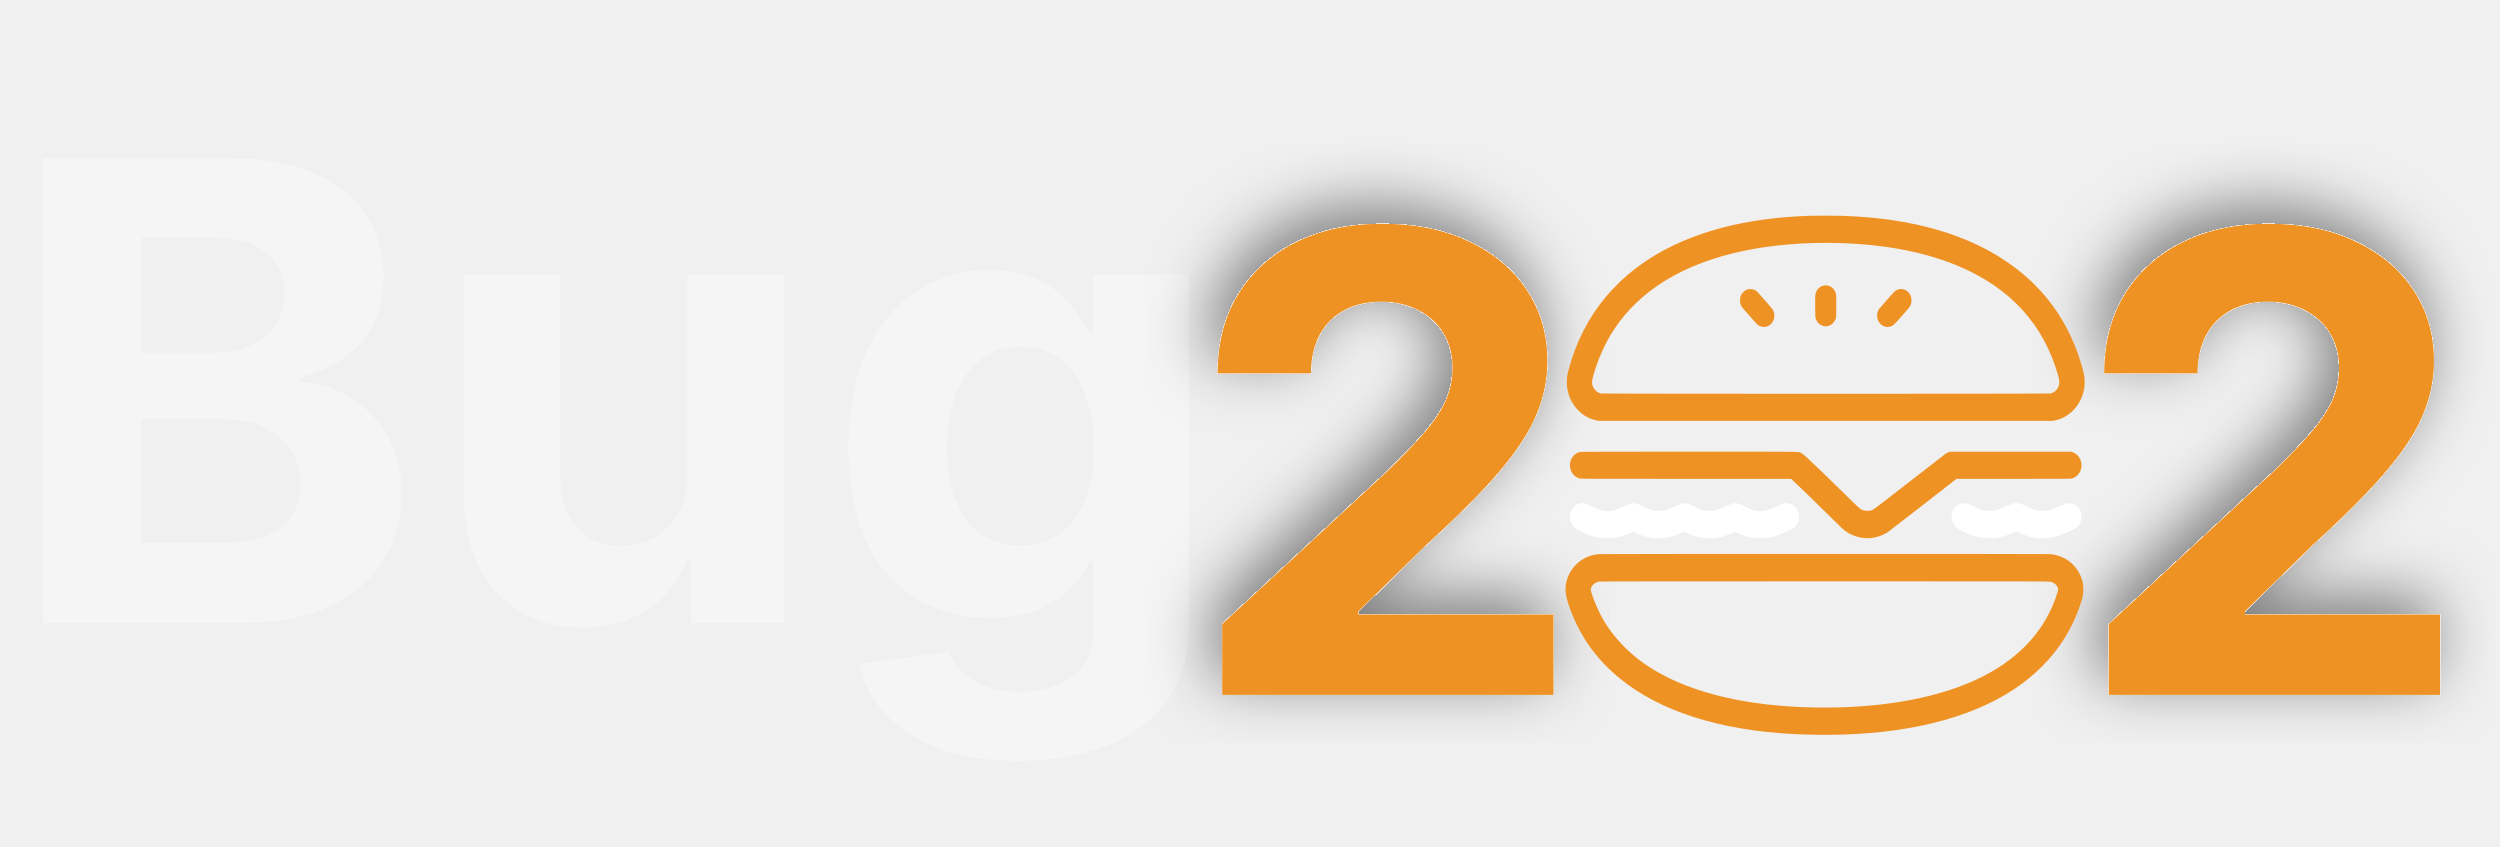
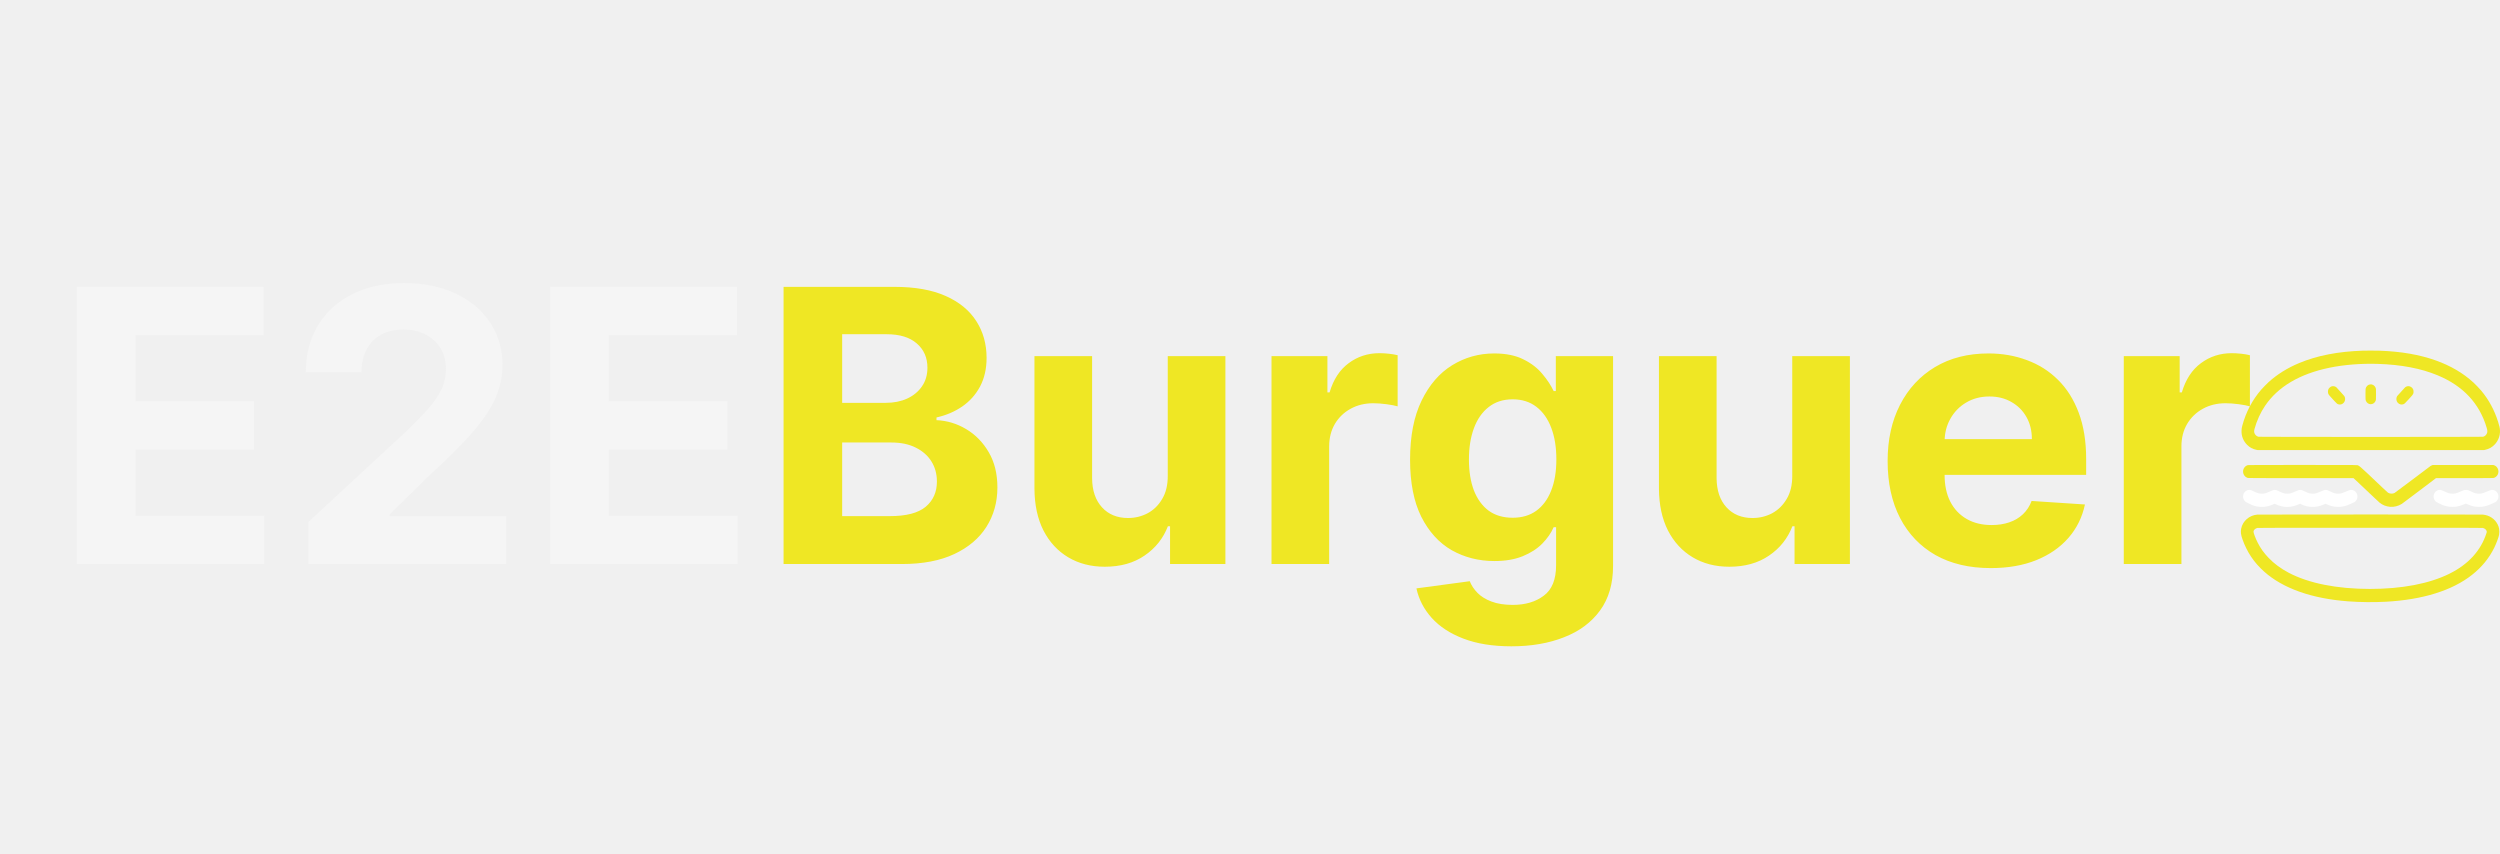
- <svg xmlns="http://www.w3.org/2000/svg" width="313" height="106" viewBox="0 0 313 106" fill="none">
-   <path d="M5.416 78V19.818H28.712C32.992 19.818 36.562 20.453 39.422 21.722C42.282 22.991 44.431 24.752 45.871 27.006C47.31 29.241 48.03 31.816 48.03 34.733C48.03 37.006 47.575 39.004 46.666 40.727C45.757 42.432 44.507 43.833 42.916 44.932C41.344 46.011 39.545 46.778 37.519 47.233V47.801C39.734 47.896 41.808 48.521 43.74 49.676C45.691 50.831 47.272 52.451 48.484 54.534C49.697 56.599 50.303 59.061 50.303 61.92C50.303 65.008 49.535 67.763 48.001 70.188C46.486 72.593 44.242 74.496 41.269 75.898C38.295 77.299 34.63 78 30.274 78H5.416ZM17.717 67.943H27.746C31.174 67.943 33.674 67.29 35.246 65.983C36.818 64.657 37.604 62.896 37.604 60.699C37.604 59.089 37.215 57.669 36.439 56.438C35.662 55.206 34.554 54.24 33.115 53.54C31.695 52.839 30 52.489 28.03 52.489H17.717V67.943ZM17.717 44.165H26.837C28.522 44.165 30.018 43.871 31.325 43.284C32.651 42.678 33.693 41.826 34.45 40.727C35.227 39.629 35.615 38.312 35.615 36.778C35.615 34.676 34.867 32.981 33.371 31.693C31.893 30.405 29.791 29.761 27.064 29.761H17.717V44.165ZM86.062 59.42V34.364H98.165V78H86.546V70.074H86.091C85.106 72.631 83.468 74.686 81.176 76.239C78.903 77.792 76.129 78.568 72.852 78.568C69.936 78.568 67.369 77.905 65.153 76.579C62.938 75.254 61.205 73.369 59.955 70.926C58.724 68.483 58.099 65.557 58.08 62.148V34.364H70.182V59.989C70.201 62.564 70.892 64.6 72.256 66.097C73.619 67.593 75.447 68.341 77.739 68.341C79.197 68.341 80.561 68.01 81.829 67.347C83.099 66.665 84.121 65.661 84.898 64.335C85.693 63.01 86.081 61.371 86.062 59.42ZM127.504 95.273C123.584 95.273 120.222 94.733 117.419 93.653C114.635 92.593 112.419 91.144 110.771 89.307C109.124 87.47 108.054 85.405 107.561 83.114L118.754 81.608C119.095 82.479 119.635 83.294 120.374 84.051C121.112 84.809 122.088 85.415 123.3 85.869C124.531 86.343 126.027 86.579 127.788 86.579C130.421 86.579 132.589 85.936 134.294 84.648C136.018 83.379 136.879 81.248 136.879 78.256V70.273H136.368C135.838 71.485 135.042 72.631 133.982 73.71C132.921 74.79 131.557 75.671 129.891 76.352C128.224 77.034 126.235 77.375 123.925 77.375C120.648 77.375 117.665 76.617 114.976 75.102C112.305 73.568 110.175 71.229 108.584 68.085C107.012 64.922 106.226 60.926 106.226 56.097C106.226 51.153 107.031 47.025 108.641 43.71C110.25 40.396 112.391 37.915 115.061 36.267C117.75 34.619 120.696 33.795 123.896 33.795C126.339 33.795 128.385 34.212 130.033 35.045C131.68 35.86 133.006 36.883 134.01 38.114C135.033 39.326 135.819 40.519 136.368 41.693H136.822V34.364H148.839V78.426C148.839 82.138 147.93 85.244 146.112 87.744C144.294 90.244 141.775 92.119 138.555 93.369C135.355 94.638 131.671 95.273 127.504 95.273ZM127.76 68.284C129.711 68.284 131.358 67.801 132.703 66.835C134.067 65.85 135.108 64.449 135.828 62.631C136.567 60.794 136.936 58.597 136.936 56.04C136.936 53.483 136.576 51.267 135.857 49.392C135.137 47.498 134.095 46.03 132.732 44.989C131.368 43.947 129.711 43.426 127.76 43.426C125.771 43.426 124.095 43.966 122.732 45.045C121.368 46.106 120.336 47.583 119.635 49.477C118.934 51.371 118.584 53.559 118.584 56.04C118.584 58.559 118.934 60.737 119.635 62.574C120.355 64.392 121.387 65.803 122.732 66.807C124.095 67.792 125.771 68.284 127.76 68.284Z" fill="#F5F5F5" />
-   <g filter="url(#filter0_d_1_146)">
-     <path d="M264.021 87V78.136L284.731 58.96C286.492 57.256 287.969 55.722 289.163 54.358C290.375 52.994 291.293 51.659 291.918 50.352C292.543 49.026 292.856 47.597 292.856 46.062C292.856 44.358 292.468 42.89 291.691 41.659C290.915 40.409 289.854 39.453 288.509 38.79C287.165 38.108 285.64 37.767 283.935 37.767C282.155 37.767 280.602 38.127 279.276 38.847C277.951 39.566 276.928 40.599 276.208 41.943C275.488 43.288 275.129 44.888 275.129 46.744H263.452C263.452 42.938 264.314 39.633 266.038 36.83C267.761 34.026 270.176 31.858 273.282 30.324C276.388 28.79 279.968 28.023 284.021 28.023C288.187 28.023 291.814 28.761 294.901 30.239C298.007 31.697 300.422 33.724 302.146 36.318C303.869 38.913 304.731 41.886 304.731 45.239C304.731 47.436 304.295 49.604 303.424 51.744C302.572 53.885 301.047 56.261 298.85 58.875C296.653 61.47 293.557 64.585 289.56 68.222L281.066 76.546V76.943H305.498V87H264.021Z" fill="#EF9224" />
-   </g>
-   <g filter="url(#filter1_d_1_146)">
-     <path d="M153.021 87V78.136L173.731 58.96C175.492 57.256 176.969 55.722 178.163 54.358C179.375 52.994 180.293 51.659 180.918 50.352C181.543 49.026 181.856 47.597 181.856 46.062C181.856 44.358 181.468 42.89 180.691 41.659C179.915 40.409 178.854 39.453 177.509 38.79C176.165 38.108 174.64 37.767 172.935 37.767C171.155 37.767 169.602 38.127 168.276 38.847C166.951 39.566 165.928 40.599 165.208 41.943C164.488 43.288 164.129 44.888 164.129 46.744H152.452C152.452 42.938 153.314 39.633 155.038 36.83C156.761 34.026 159.176 31.858 162.282 30.324C165.388 28.79 168.968 28.023 173.021 28.023C177.187 28.023 180.814 28.761 183.901 30.239C187.007 31.697 189.422 33.724 191.146 36.318C192.869 38.913 193.731 41.886 193.731 45.239C193.731 47.436 193.295 49.604 192.424 51.744C191.572 53.885 190.047 56.261 187.85 58.875C185.653 61.47 182.557 64.585 178.56 68.222L170.066 76.546V76.943H194.498V87H153.021Z" fill="#EF9224" />
-   </g>
-   <path d="M226.62 27.014C220.395 27.221 215.101 28.286 210.594 30.23C207.622 31.516 205.104 33.139 202.919 35.181C202.458 35.613 201.493 36.633 201.071 37.137C198.879 39.754 197.275 42.898 196.374 46.346C196.217 46.938 196.183 47.17 196.167 47.683C196.124 49.097 196.609 50.358 197.588 51.368C198.213 52.015 198.966 52.436 199.846 52.628L200.149 52.694H228.582H257.014L257.317 52.628C258.279 52.416 259.088 51.935 259.75 51.176C260.593 50.217 261.044 48.94 260.996 47.654C260.97 47.013 260.885 46.601 260.535 45.45C259.599 42.371 258.218 39.731 256.299 37.36C255.898 36.865 254.814 35.694 254.35 35.258C251.739 32.793 248.613 30.906 244.859 29.528C240.814 28.045 236.203 27.221 230.835 27.023C230.159 26.997 227.275 26.991 226.62 27.014ZM230.305 30.43C236.195 30.614 241.174 31.593 245.376 33.394C251.752 36.126 255.856 40.65 257.653 46.924C257.783 47.382 257.807 47.494 257.818 47.746C257.826 47.986 257.82 48.072 257.773 48.233C257.632 48.742 257.221 49.149 256.739 49.261C256.474 49.321 200.687 49.321 200.422 49.261C200.173 49.203 199.966 49.083 199.772 48.889C199.337 48.453 199.231 47.967 199.417 47.268C199.984 45.135 200.92 43.013 202.063 41.272C205.302 36.332 210.766 33.005 218.234 31.421C221.861 30.651 226.148 30.302 230.305 30.43Z" fill="#EF9224" />
-   <path d="M228.409 35.731C227.837 35.808 227.384 36.283 227.283 36.908C227.262 37.028 227.256 37.529 227.262 38.405C227.272 39.682 227.275 39.728 227.33 39.892C227.535 40.478 228.022 40.854 228.582 40.854C229.141 40.854 229.629 40.478 229.833 39.892C229.889 39.728 229.891 39.682 229.902 38.405C229.913 36.945 229.905 36.833 229.759 36.51C229.518 35.966 228.974 35.654 228.409 35.731Z" fill="#EF9224" />
-   <path d="M218.802 36.232C218.587 36.295 218.407 36.41 218.227 36.601C217.94 36.905 217.832 37.226 217.85 37.695C217.861 37.97 217.869 38.005 217.972 38.225C218.089 38.48 218.092 38.48 219.491 40.055C220.088 40.725 220.196 40.811 220.525 40.897C220.984 41.011 221.421 40.88 221.758 40.524C222.209 40.049 222.28 39.276 221.928 38.72C221.838 38.58 220.109 36.616 219.968 36.49C219.658 36.223 219.189 36.12 218.802 36.232Z" fill="#EF9224" />
-   <path d="M237.683 36.229C237.514 36.281 237.323 36.381 237.198 36.49C237.055 36.616 235.326 38.58 235.236 38.721C234.884 39.276 234.955 40.049 235.406 40.525C235.761 40.9 236.254 41.028 236.734 40.871C237.018 40.776 237.124 40.679 238.121 39.551C239.022 38.532 239.091 38.448 239.194 38.222C239.298 37.996 239.306 37.967 239.314 37.69C239.33 37.223 239.221 36.905 238.937 36.602C238.611 36.249 238.118 36.103 237.683 36.229Z" fill="#EF9224" />
-   <path d="M197.776 56.589C197.053 56.78 196.557 57.459 196.557 58.261C196.557 59.034 197.055 59.715 197.763 59.91C197.901 59.947 199.412 59.953 211.085 59.953H224.253L224.833 60.503C225.801 61.416 227.911 63.469 229.695 65.236C230.17 65.703 230.663 66.178 230.796 66.287C231.538 66.914 232.434 67.278 233.455 67.373C234.409 67.461 235.53 67.166 236.376 66.605C236.472 66.542 238.439 65.019 240.75 63.223L244.95 59.953H252.097C258.393 59.953 259.263 59.947 259.401 59.91C260.109 59.715 260.607 59.034 260.607 58.261C260.607 57.519 260.167 56.861 259.518 56.629L259.321 56.56H251.726H244.131L243.924 56.637C243.812 56.683 243.672 56.749 243.614 56.789C243.553 56.829 241.54 58.393 239.139 60.262C236.456 62.35 234.695 63.702 234.573 63.767C234.274 63.931 234.088 63.971 233.725 63.956C233.383 63.942 233.145 63.868 232.885 63.699C232.805 63.647 232.235 63.106 231.615 62.496C230.003 60.907 228.9 59.83 227.959 58.925C226.27 57.299 225.788 56.864 225.52 56.726C225.138 56.531 226.358 56.546 211.443 56.548C200.234 56.551 197.898 56.557 197.776 56.589Z" fill="#EF9224" />
-   <path d="M197.803 63.031C197.389 63.132 196.981 63.446 196.771 63.83C196.575 64.185 196.506 64.689 196.596 65.102C196.679 65.471 196.944 65.895 197.233 66.109C197.347 66.195 198.415 66.742 198.736 66.88C199.494 67.203 200.22 67.364 201.077 67.389C202.111 67.421 202.914 67.252 203.993 66.782L204.486 66.568L204.611 66.636C205.03 66.865 205.724 67.123 206.238 67.241C207.654 67.564 208.998 67.404 210.478 66.74L210.857 66.568L211.122 66.702C212.007 67.14 212.85 67.358 213.805 67.389C214.857 67.427 215.727 67.243 216.822 66.757L217.238 66.57L217.521 66.708C218.433 67.152 219.25 67.358 220.191 67.389C221.085 67.418 221.882 67.286 222.686 66.974C223.166 66.785 224.398 66.227 224.531 66.135C224.716 66.006 224.966 65.703 225.069 65.477C225.202 65.196 225.249 64.95 225.236 64.621C225.204 63.836 224.701 63.194 223.982 63.031C223.558 62.934 223.388 62.977 222.37 63.429C221.485 63.824 221.201 63.916 220.703 63.965C220.199 64.013 219.648 63.933 219.157 63.739C219.041 63.693 218.701 63.532 218.402 63.383C217.726 63.043 217.62 63.008 217.275 63.008C216.946 63.011 216.883 63.031 215.955 63.444C214.929 63.902 214.674 63.971 214.027 63.971C213.351 63.971 212.962 63.859 212.092 63.418C211.376 63.054 211.244 63.008 210.912 63.008C210.576 63.005 210.509 63.028 209.6 63.432C208.529 63.907 208.298 63.971 207.638 63.971C206.97 63.971 206.604 63.867 205.737 63.429C204.979 63.048 204.863 63.008 204.523 63.008C204.186 63.008 204.112 63.034 203.245 63.421C202.158 63.905 201.909 63.973 201.236 63.971C200.56 63.968 200.231 63.87 199.303 63.406C198.974 63.24 198.643 63.086 198.566 63.06C198.365 62.994 198.009 62.98 197.803 63.031Z" fill="white" />
-   <path d="M245.681 63.008C245.26 63.083 244.836 63.378 244.605 63.753C244.48 63.956 244.366 64.308 244.342 64.558C244.295 65.099 244.544 65.712 244.95 66.052C245.117 66.19 246.214 66.751 246.689 66.94C247.07 67.092 247.691 67.261 248.107 67.329C248.507 67.395 249.594 67.404 249.963 67.347C250.649 67.235 251.249 67.049 251.978 66.725C252.208 66.622 252.415 66.539 252.436 66.539C252.457 66.539 252.606 66.602 252.762 66.682C253.367 66.98 254.109 67.224 254.748 67.327C255.18 67.398 256.013 67.415 256.455 67.358C256.97 67.295 257.428 67.186 257.876 67.026C258.364 66.851 259.729 66.25 259.896 66.135C260.204 65.921 260.482 65.485 260.57 65.084C260.628 64.824 260.607 64.386 260.527 64.137C260.445 63.888 260.236 63.558 260.055 63.398C259.78 63.154 259.364 62.988 259.03 62.988C258.783 62.988 258.552 63.069 257.754 63.418C256.879 63.804 256.553 63.91 256.066 63.962C255.663 64.005 255.201 63.962 254.79 63.847C254.448 63.753 254.348 63.707 253.688 63.375C253.006 63.034 252.911 63.003 252.468 63.005C252.256 63.005 252.062 63.02 251.991 63.043C251.925 63.063 251.551 63.223 251.156 63.395C250.281 63.782 250.151 63.83 249.78 63.91C249.557 63.956 249.39 63.971 249.088 63.971C248.383 63.971 248.028 63.867 247.055 63.383C246.67 63.194 246.352 63.054 246.243 63.031C246.076 62.991 245.827 62.983 245.681 63.008Z" fill="white" />
-   <path d="M200.136 69.377C198.11 69.557 196.451 71.049 196.077 73.019C195.918 73.87 195.997 74.546 196.395 75.728C197.511 79.027 199.306 81.79 201.859 84.127C206.591 88.462 213.76 91.076 222.882 91.795C225.851 92.027 229.401 92.064 232.413 91.895C241.622 91.371 248.995 89 253.966 84.966C256.431 82.967 258.311 80.593 259.586 77.879C260.095 76.793 260.628 75.319 260.771 74.606C260.848 74.216 260.856 73.44 260.784 73.059C260.49 71.484 259.417 70.213 257.905 69.646C257.555 69.517 257.073 69.411 256.667 69.374C256.286 69.34 200.517 69.343 200.136 69.377ZM256.697 72.825C257.184 72.936 257.593 73.303 257.669 73.698C257.699 73.85 257.696 73.867 257.574 74.256C256.174 78.715 253.035 82.245 248.324 84.654C243.293 87.228 236.4 88.588 228.396 88.588C220.119 88.588 213.07 87.145 208.033 84.422C205.992 83.316 204.361 82.074 202.93 80.53C201.758 79.264 200.944 78.093 200.223 76.633C199.709 75.594 199.176 74.162 199.173 73.812C199.171 73.397 199.587 72.968 200.133 72.825C200.258 72.793 204.831 72.787 228.396 72.784C253.088 72.782 256.535 72.787 256.697 72.825Z" fill="#EF9224" />
-   <defs>
-     <filter id="filter0_d_1_146" x="254.452" y="18.023" width="58.045" height="74.977" filterUnits="userSpaceOnUse" color-interpolation-filters="sRGB">
-       <feFlood flood-opacity="0" result="BackgroundImageFix" />
-       <feColorMatrix in="SourceAlpha" type="matrix" values="0 0 0 0 0 0 0 0 0 0 0 0 0 0 0 0 0 0 127 0" result="hardAlpha" />
-       <feOffset dx="-1" dy="-2" />
-       <feGaussianBlur stdDeviation="4" />
-       <feComposite in2="hardAlpha" operator="out" />
-       <feColorMatrix type="matrix" values="0 0 0 0 0 0 0 0 0 0 0 0 0 0 0 0 0 0 0.5 0" />
-       <feBlend mode="normal" in2="BackgroundImageFix" result="effect1_dropShadow_1_146" />
-       <feBlend mode="normal" in="SourceGraphic" in2="effect1_dropShadow_1_146" result="shape" />
-     </filter>
-     <filter id="filter1_d_1_146" x="143.452" y="18.023" width="58.045" height="74.977" filterUnits="userSpaceOnUse" color-interpolation-filters="sRGB">
-       <feFlood flood-opacity="0" result="BackgroundImageFix" />
-       <feColorMatrix in="SourceAlpha" type="matrix" values="0 0 0 0 0 0 0 0 0 0 0 0 0 0 0 0 0 0 127 0" result="hardAlpha" />
-       <feOffset dx="-1" dy="-2" />
-       <feGaussianBlur stdDeviation="4" />
-       <feComposite in2="hardAlpha" operator="out" />
-       <feColorMatrix type="matrix" values="0 0 0 0 0 0 0 0 0 0 0 0 0 0 0 0 0 0 0.5 0" />
-       <feBlend mode="normal" in2="BackgroundImageFix" result="effect1_dropShadow_1_146" />
-       <feBlend mode="normal" in="SourceGraphic" in2="effect1_dropShadow_1_146" result="shape" />
-     </filter>
-   </defs>
+ <svg xmlns="http://www.w3.org/2000/svg" width="328" height="112" viewBox="0 0 328 112" fill="none">
+   <path d="M10.08 74V37.636H34.583V43.975H17.769V52.64H33.323V58.979H17.769V67.661H34.654V74H10.08ZM40.483 74V68.46L53.426 56.475C54.527 55.41 55.451 54.451 56.196 53.599C56.954 52.746 57.528 51.912 57.919 51.095C58.309 50.267 58.505 49.373 58.505 48.414C58.505 47.349 58.262 46.431 57.777 45.662C57.291 44.881 56.628 44.283 55.788 43.869C54.948 43.443 53.995 43.229 52.929 43.229C51.817 43.229 50.846 43.454 50.017 43.904C49.189 44.354 48.55 44.999 48.1 45.84C47.65 46.68 47.425 47.68 47.425 48.84H40.127C40.127 46.461 40.666 44.395 41.743 42.644C42.82 40.892 44.33 39.536 46.271 38.577C48.212 37.619 50.45 37.139 52.983 37.139C55.587 37.139 57.854 37.601 59.783 38.524C61.724 39.436 63.233 40.702 64.311 42.324C65.388 43.946 65.927 45.804 65.927 47.899C65.927 49.272 65.654 50.628 65.11 51.965C64.577 53.303 63.624 54.788 62.251 56.422C60.878 58.044 58.943 59.991 56.445 62.264L51.136 67.466V67.715H66.406V74H40.483ZM72.19 74V37.636H96.693V43.975H79.878V52.64H95.432V58.979H79.878V67.661H96.764V74H72.19Z" fill="#F5F5F5" />
+   <path d="M102.805 74V37.636H117.365C120.04 37.636 122.271 38.033 124.059 38.826C125.846 39.619 127.19 40.72 128.089 42.129C128.989 43.525 129.439 45.135 129.439 46.958C129.439 48.379 129.154 49.627 128.586 50.705C128.018 51.77 127.237 52.646 126.243 53.332C125.26 54.007 124.136 54.486 122.869 54.771V55.126C124.254 55.185 125.55 55.575 126.757 56.298C127.977 57.02 128.965 58.032 129.723 59.334C130.48 60.624 130.859 62.163 130.859 63.95C130.859 65.88 130.38 67.602 129.421 69.117C128.474 70.621 127.071 71.81 125.213 72.686C123.354 73.562 121.064 74 118.341 74H102.805ZM110.493 67.715H116.761C118.904 67.715 120.466 67.306 121.449 66.489C122.431 65.661 122.922 64.56 122.922 63.187C122.922 62.181 122.68 61.293 122.194 60.523C121.709 59.754 121.016 59.15 120.117 58.712C119.229 58.274 118.17 58.055 116.939 58.055H110.493V67.715ZM110.493 52.853H116.193C117.246 52.853 118.181 52.669 118.998 52.303C119.827 51.924 120.478 51.391 120.951 50.705C121.437 50.018 121.679 49.195 121.679 48.236C121.679 46.923 121.212 45.863 120.277 45.058C119.353 44.253 118.039 43.851 116.335 43.851H110.493V52.853ZM153.209 62.388V46.727H160.773V74H153.511V69.046H153.227C152.611 70.644 151.587 71.928 150.155 72.899C148.735 73.87 147 74.355 144.953 74.355C143.13 74.355 141.526 73.941 140.141 73.112C138.756 72.284 137.673 71.106 136.892 69.579C136.122 68.052 135.731 66.223 135.72 64.092V46.727H143.284V62.743C143.295 64.353 143.727 65.625 144.58 66.56C145.432 67.496 146.574 67.963 148.007 67.963C148.918 67.963 149.77 67.756 150.563 67.342C151.356 66.915 151.996 66.288 152.481 65.46C152.978 64.631 153.221 63.607 153.209 62.388ZM166.823 74V46.727H174.156V51.486H174.44C174.938 49.793 175.772 48.515 176.944 47.651C178.116 46.775 179.465 46.337 180.992 46.337C181.371 46.337 181.779 46.36 182.217 46.408C182.655 46.455 183.04 46.52 183.371 46.603V53.315C183.016 53.208 182.525 53.113 181.898 53.031C181.27 52.948 180.696 52.906 180.175 52.906C179.063 52.906 178.068 53.149 177.192 53.634C176.328 54.108 175.642 54.771 175.133 55.623C174.636 56.475 174.387 57.458 174.387 58.57V74H166.823ZM198.3 84.796C195.849 84.796 193.748 84.458 191.996 83.783C190.256 83.121 188.871 82.215 187.841 81.067C186.812 79.919 186.143 78.628 185.835 77.196L192.831 76.255C193.044 76.799 193.381 77.308 193.843 77.782C194.305 78.255 194.914 78.634 195.672 78.918C196.441 79.214 197.376 79.362 198.477 79.362C200.122 79.362 201.478 78.96 202.543 78.155C203.62 77.362 204.159 76.03 204.159 74.16V69.171H203.839C203.508 69.928 203.011 70.644 202.348 71.319C201.685 71.994 200.833 72.544 199.791 72.97C198.749 73.396 197.506 73.609 196.062 73.609C194.015 73.609 192.15 73.136 190.469 72.189C188.8 71.23 187.469 69.768 186.474 67.803C185.492 65.826 185.001 63.329 185.001 60.31C185.001 57.221 185.504 54.64 186.51 52.569C187.516 50.497 188.854 48.947 190.523 47.917C192.203 46.887 194.044 46.372 196.045 46.372C197.572 46.372 198.85 46.633 199.88 47.153C200.91 47.662 201.738 48.302 202.366 49.071C203.005 49.829 203.496 50.574 203.839 51.308H204.123V46.727H211.634V74.266C211.634 76.586 211.066 78.528 209.93 80.09C208.793 81.653 207.219 82.825 205.206 83.606C203.206 84.399 200.904 84.796 198.3 84.796ZM198.459 67.928C199.679 67.928 200.708 67.626 201.549 67.022C202.401 66.406 203.052 65.531 203.502 64.394C203.964 63.246 204.194 61.873 204.194 60.275C204.194 58.677 203.97 57.292 203.52 56.12C203.07 54.936 202.419 54.019 201.567 53.368C200.714 52.717 199.679 52.391 198.459 52.391C197.216 52.391 196.169 52.729 195.317 53.403C194.464 54.066 193.819 54.99 193.381 56.173C192.943 57.357 192.724 58.724 192.724 60.275C192.724 61.849 192.943 63.211 193.381 64.359C193.831 65.495 194.476 66.377 195.317 67.004C196.169 67.62 197.216 67.928 198.459 67.928ZM235.143 62.388V46.727H242.706V74H235.444V69.046H235.16C234.545 70.644 233.521 71.928 232.089 72.899C230.668 73.87 228.934 74.355 226.886 74.355C225.063 74.355 223.459 73.941 222.074 73.112C220.689 72.284 219.606 71.106 218.825 69.579C218.056 68.052 217.665 66.223 217.653 64.092V46.727H225.217V62.743C225.229 64.353 225.661 65.625 226.513 66.56C227.366 67.496 228.508 67.963 229.94 67.963C230.852 67.963 231.704 67.756 232.497 67.342C233.29 66.915 233.929 66.288 234.415 65.46C234.912 64.631 235.154 63.607 235.143 62.388ZM261.186 74.533C258.38 74.533 255.966 73.965 253.941 72.828C251.929 71.68 250.378 70.058 249.289 67.963C248.2 65.856 247.656 63.364 247.656 60.488C247.656 57.682 248.2 55.22 249.289 53.102C250.378 50.983 251.911 49.331 253.888 48.148C255.877 46.964 258.209 46.372 260.884 46.372C262.683 46.372 264.358 46.662 265.909 47.242C267.471 47.81 268.833 48.669 269.993 49.817C271.164 50.965 272.076 52.409 272.727 54.149C273.378 55.877 273.703 57.901 273.703 60.222V62.299H250.674V57.611H266.583C266.583 56.523 266.347 55.558 265.873 54.717C265.4 53.877 264.743 53.22 263.902 52.746C263.074 52.261 262.109 52.019 261.008 52.019C259.86 52.019 258.842 52.285 257.954 52.818C257.078 53.338 256.392 54.043 255.895 54.93C255.397 55.806 255.143 56.783 255.131 57.86V62.317C255.131 63.666 255.38 64.832 255.877 65.815C256.386 66.797 257.102 67.555 258.025 68.087C258.949 68.62 260.043 68.886 261.31 68.886C262.15 68.886 262.92 68.768 263.618 68.531C264.317 68.294 264.914 67.939 265.412 67.466C265.909 66.992 266.288 66.412 266.548 65.726L273.544 66.188C273.189 67.868 272.461 69.336 271.36 70.591C270.271 71.834 268.862 72.805 267.134 73.503C265.417 74.189 263.435 74.533 261.186 74.533ZM278.64 74V46.727H285.973V51.486H286.257C286.754 49.793 287.588 48.515 288.76 47.651C289.932 46.775 291.282 46.337 292.809 46.337C293.187 46.337 293.596 46.36 294.034 46.408C294.472 46.455 294.856 46.52 295.188 46.603V53.315C294.833 53.208 294.342 53.113 293.714 53.031C293.087 52.948 292.513 52.906 291.992 52.906C290.879 52.906 289.885 53.149 289.009 53.634C288.145 54.108 287.458 54.771 286.949 55.623C286.452 56.475 286.203 57.458 286.203 58.57V74H278.64Z" fill="#EFE724" />
+   <path d="M310.017 46.007C306.761 46.112 303.991 46.653 301.634 47.64C300.08 48.293 298.762 49.117 297.619 50.153C297.378 50.373 296.873 50.891 296.653 51.146C295.506 52.475 294.667 54.071 294.196 55.822C294.114 56.123 294.096 56.24 294.088 56.501C294.065 57.219 294.319 57.858 294.831 58.372C295.158 58.7 295.552 58.914 296.012 59.011L296.17 59.045H311.043H325.916L326.074 59.011C326.577 58.904 327 58.659 327.347 58.274C327.788 57.787 328.023 57.139 327.998 56.486C327.985 56.16 327.94 55.951 327.757 55.367C327.268 53.804 326.545 52.463 325.541 51.26C325.332 51.008 324.765 50.414 324.522 50.193C323.156 48.941 321.521 47.983 319.557 47.284C317.441 46.531 315.03 46.112 312.222 46.012C311.868 45.998 310.359 45.996 310.017 46.007ZM311.944 47.742C315.026 47.835 317.63 48.332 319.828 49.246C323.163 50.633 325.31 52.93 326.25 56.115C326.318 56.348 326.33 56.405 326.336 56.533C326.34 56.655 326.337 56.698 326.312 56.78C326.239 57.038 326.024 57.245 325.771 57.302C325.633 57.332 296.452 57.332 296.313 57.302C296.183 57.273 296.075 57.212 295.973 57.113C295.746 56.892 295.691 56.645 295.788 56.29C296.084 55.207 296.574 54.13 297.172 53.246C298.866 50.738 301.724 49.048 305.631 48.245C307.528 47.853 309.77 47.676 311.944 47.742Z" fill="#EFE724" />
+   <path d="M310.953 50.432C310.653 50.472 310.416 50.713 310.363 51.03C310.352 51.091 310.35 51.345 310.352 51.79C310.358 52.439 310.359 52.462 310.388 52.545C310.495 52.843 310.75 53.033 311.043 53.033C311.336 53.033 311.591 52.843 311.697 52.545C311.727 52.462 311.728 52.439 311.733 51.79C311.739 51.049 311.735 50.992 311.659 50.828C311.532 50.552 311.248 50.393 310.953 50.432Z" fill="#EFE724" />
+   <path d="M305.927 50.687C305.815 50.719 305.72 50.777 305.626 50.875C305.476 51.029 305.42 51.191 305.429 51.43C305.435 51.569 305.439 51.587 305.493 51.699C305.554 51.828 305.555 51.828 306.288 52.628C306.6 52.968 306.657 53.012 306.828 53.055C307.068 53.113 307.297 53.047 307.473 52.866C307.709 52.625 307.746 52.232 307.562 51.95C307.515 51.879 306.611 50.882 306.537 50.818C306.375 50.683 306.13 50.63 305.927 50.687Z" fill="#EFE724" />
+   <path d="M315.803 50.686C315.715 50.712 315.615 50.763 315.55 50.818C315.475 50.882 314.571 51.879 314.523 51.95C314.339 52.233 314.376 52.625 314.612 52.866C314.798 53.057 315.056 53.122 315.307 53.042C315.455 52.994 315.511 52.945 316.032 52.372C316.504 51.855 316.54 51.812 316.594 51.697C316.648 51.583 316.652 51.568 316.656 51.427C316.665 51.19 316.608 51.029 316.459 50.875C316.289 50.696 316.031 50.622 315.803 50.686Z" fill="#EFE724" />
+   <path d="M294.929 61.022C294.551 61.119 294.291 61.464 294.291 61.871C294.291 62.263 294.552 62.609 294.922 62.708C294.994 62.727 295.785 62.73 301.89 62.73H308.778L309.082 63.009C309.588 63.473 310.692 64.515 311.625 65.412C311.873 65.649 312.131 65.891 312.201 65.946C312.589 66.264 313.058 66.449 313.592 66.497C314.091 66.542 314.677 66.392 315.12 66.107C315.17 66.075 316.199 65.302 317.408 64.39L319.604 62.73H323.343C326.637 62.73 327.091 62.727 327.163 62.708C327.534 62.609 327.794 62.263 327.794 61.871C327.794 61.494 327.564 61.16 327.225 61.042L327.122 61.007H323.149H319.176L319.068 61.047C319.01 61.07 318.936 61.103 318.906 61.124C318.874 61.144 317.821 61.938 316.565 62.887C315.161 63.947 314.241 64.633 314.177 64.666C314.02 64.749 313.923 64.77 313.733 64.762C313.554 64.755 313.429 64.717 313.294 64.632C313.252 64.605 312.954 64.331 312.629 64.021C311.786 63.214 311.209 62.667 310.717 62.208C309.834 61.382 309.581 61.161 309.441 61.092C309.242 60.993 309.879 61 302.078 61.002C296.215 61.003 294.993 61.006 294.929 61.022Z" fill="#EFE724" />
+   <path d="M294.943 64.293C294.727 64.344 294.513 64.504 294.403 64.698C294.301 64.879 294.265 65.134 294.312 65.344C294.355 65.531 294.494 65.746 294.645 65.856C294.704 65.899 295.263 66.177 295.431 66.246C295.828 66.411 296.208 66.492 296.655 66.505C297.196 66.521 297.616 66.436 298.181 66.197L298.439 66.088L298.504 66.123C298.723 66.239 299.086 66.37 299.355 66.43C300.096 66.594 300.799 66.513 301.573 66.175L301.771 66.088L301.91 66.156C302.373 66.379 302.814 66.489 303.313 66.505C303.864 66.524 304.319 66.431 304.891 66.184L305.109 66.09L305.257 66.159C305.734 66.385 306.161 66.489 306.654 66.505C307.121 66.52 307.538 66.453 307.959 66.294C308.21 66.199 308.854 65.915 308.924 65.869C309.021 65.803 309.151 65.649 309.205 65.534C309.275 65.392 309.3 65.267 309.293 65.1C309.276 64.701 309.013 64.376 308.637 64.293C308.415 64.243 308.326 64.265 307.794 64.495C307.33 64.695 307.182 64.742 306.921 64.767C306.658 64.791 306.369 64.751 306.113 64.652C306.052 64.629 305.874 64.547 305.718 64.472C305.364 64.299 305.309 64.281 305.128 64.281C304.956 64.282 304.923 64.293 304.438 64.502C303.901 64.735 303.768 64.769 303.43 64.769C303.076 64.769 302.872 64.713 302.417 64.489C302.043 64.304 301.974 64.281 301.8 64.281C301.624 64.28 301.589 64.291 301.114 64.496C300.554 64.737 300.433 64.769 300.088 64.769C299.738 64.769 299.547 64.717 299.093 64.495C298.697 64.301 298.636 64.281 298.458 64.281C298.282 64.281 298.243 64.294 297.79 64.49C297.221 64.736 297.091 64.771 296.739 64.769C296.385 64.768 296.213 64.719 295.728 64.483C295.556 64.399 295.382 64.32 295.342 64.307C295.237 64.274 295.051 64.266 294.943 64.293Z" fill="white" />
+   <path d="M319.987 64.281C319.767 64.319 319.545 64.469 319.424 64.659C319.359 64.762 319.299 64.941 319.287 65.067C319.262 65.342 319.392 65.653 319.604 65.826C319.692 65.896 320.266 66.181 320.514 66.277C320.714 66.354 321.038 66.44 321.256 66.475C321.465 66.508 322.034 66.513 322.227 66.484C322.586 66.427 322.899 66.332 323.28 66.168C323.401 66.116 323.509 66.073 323.52 66.073C323.531 66.073 323.609 66.106 323.691 66.146C324.007 66.297 324.395 66.421 324.73 66.473C324.956 66.51 325.391 66.518 325.623 66.489C325.892 66.457 326.132 66.402 326.366 66.321C326.621 66.232 327.335 65.927 327.423 65.868C327.583 65.76 327.729 65.538 327.775 65.335C327.805 65.203 327.794 64.98 327.753 64.854C327.71 64.727 327.6 64.56 327.506 64.479C327.362 64.355 327.144 64.271 326.969 64.271C326.84 64.271 326.72 64.312 326.302 64.489C325.845 64.685 325.674 64.739 325.419 64.765C325.208 64.787 324.967 64.765 324.752 64.707C324.573 64.659 324.52 64.636 324.175 64.467C323.819 64.294 323.769 64.278 323.537 64.28C323.426 64.28 323.325 64.287 323.287 64.299C323.253 64.309 323.057 64.39 322.851 64.477C322.393 64.674 322.325 64.698 322.131 64.739C322.014 64.762 321.927 64.769 321.769 64.769C321.4 64.769 321.214 64.717 320.705 64.472C320.504 64.376 320.338 64.304 320.281 64.293C320.194 64.272 320.063 64.268 319.987 64.281Z" fill="white" />
+   <path d="M296.163 67.514C295.104 67.606 294.236 68.363 294.04 69.364C293.957 69.795 293.999 70.138 294.207 70.739C294.79 72.414 295.729 73.817 297.065 75.003C299.54 77.204 303.29 78.531 308.061 78.896C309.614 79.014 311.471 79.033 313.047 78.947C317.864 78.681 321.721 77.477 324.321 75.429C325.61 74.414 326.593 73.209 327.26 71.831C327.527 71.28 327.805 70.531 327.88 70.169C327.921 69.971 327.925 69.577 327.887 69.384C327.733 68.584 327.172 67.939 326.381 67.651C326.198 67.586 325.946 67.532 325.734 67.513C325.534 67.496 296.363 67.497 296.163 67.514ZM325.749 69.265C326.004 69.321 326.218 69.507 326.258 69.708C326.273 69.785 326.272 69.794 326.208 69.992C325.476 72.255 323.834 74.048 321.37 75.27C318.738 76.577 315.132 77.268 310.946 77.268C306.616 77.268 302.929 76.535 300.294 75.153C299.227 74.591 298.374 73.96 297.625 73.177C297.012 72.534 296.586 71.94 296.209 71.198C295.94 70.671 295.661 69.944 295.66 69.766C295.658 69.555 295.876 69.337 296.162 69.265C296.227 69.249 298.619 69.246 310.946 69.244C323.862 69.243 325.664 69.246 325.749 69.265Z" fill="#EFE724" />
</svg>
